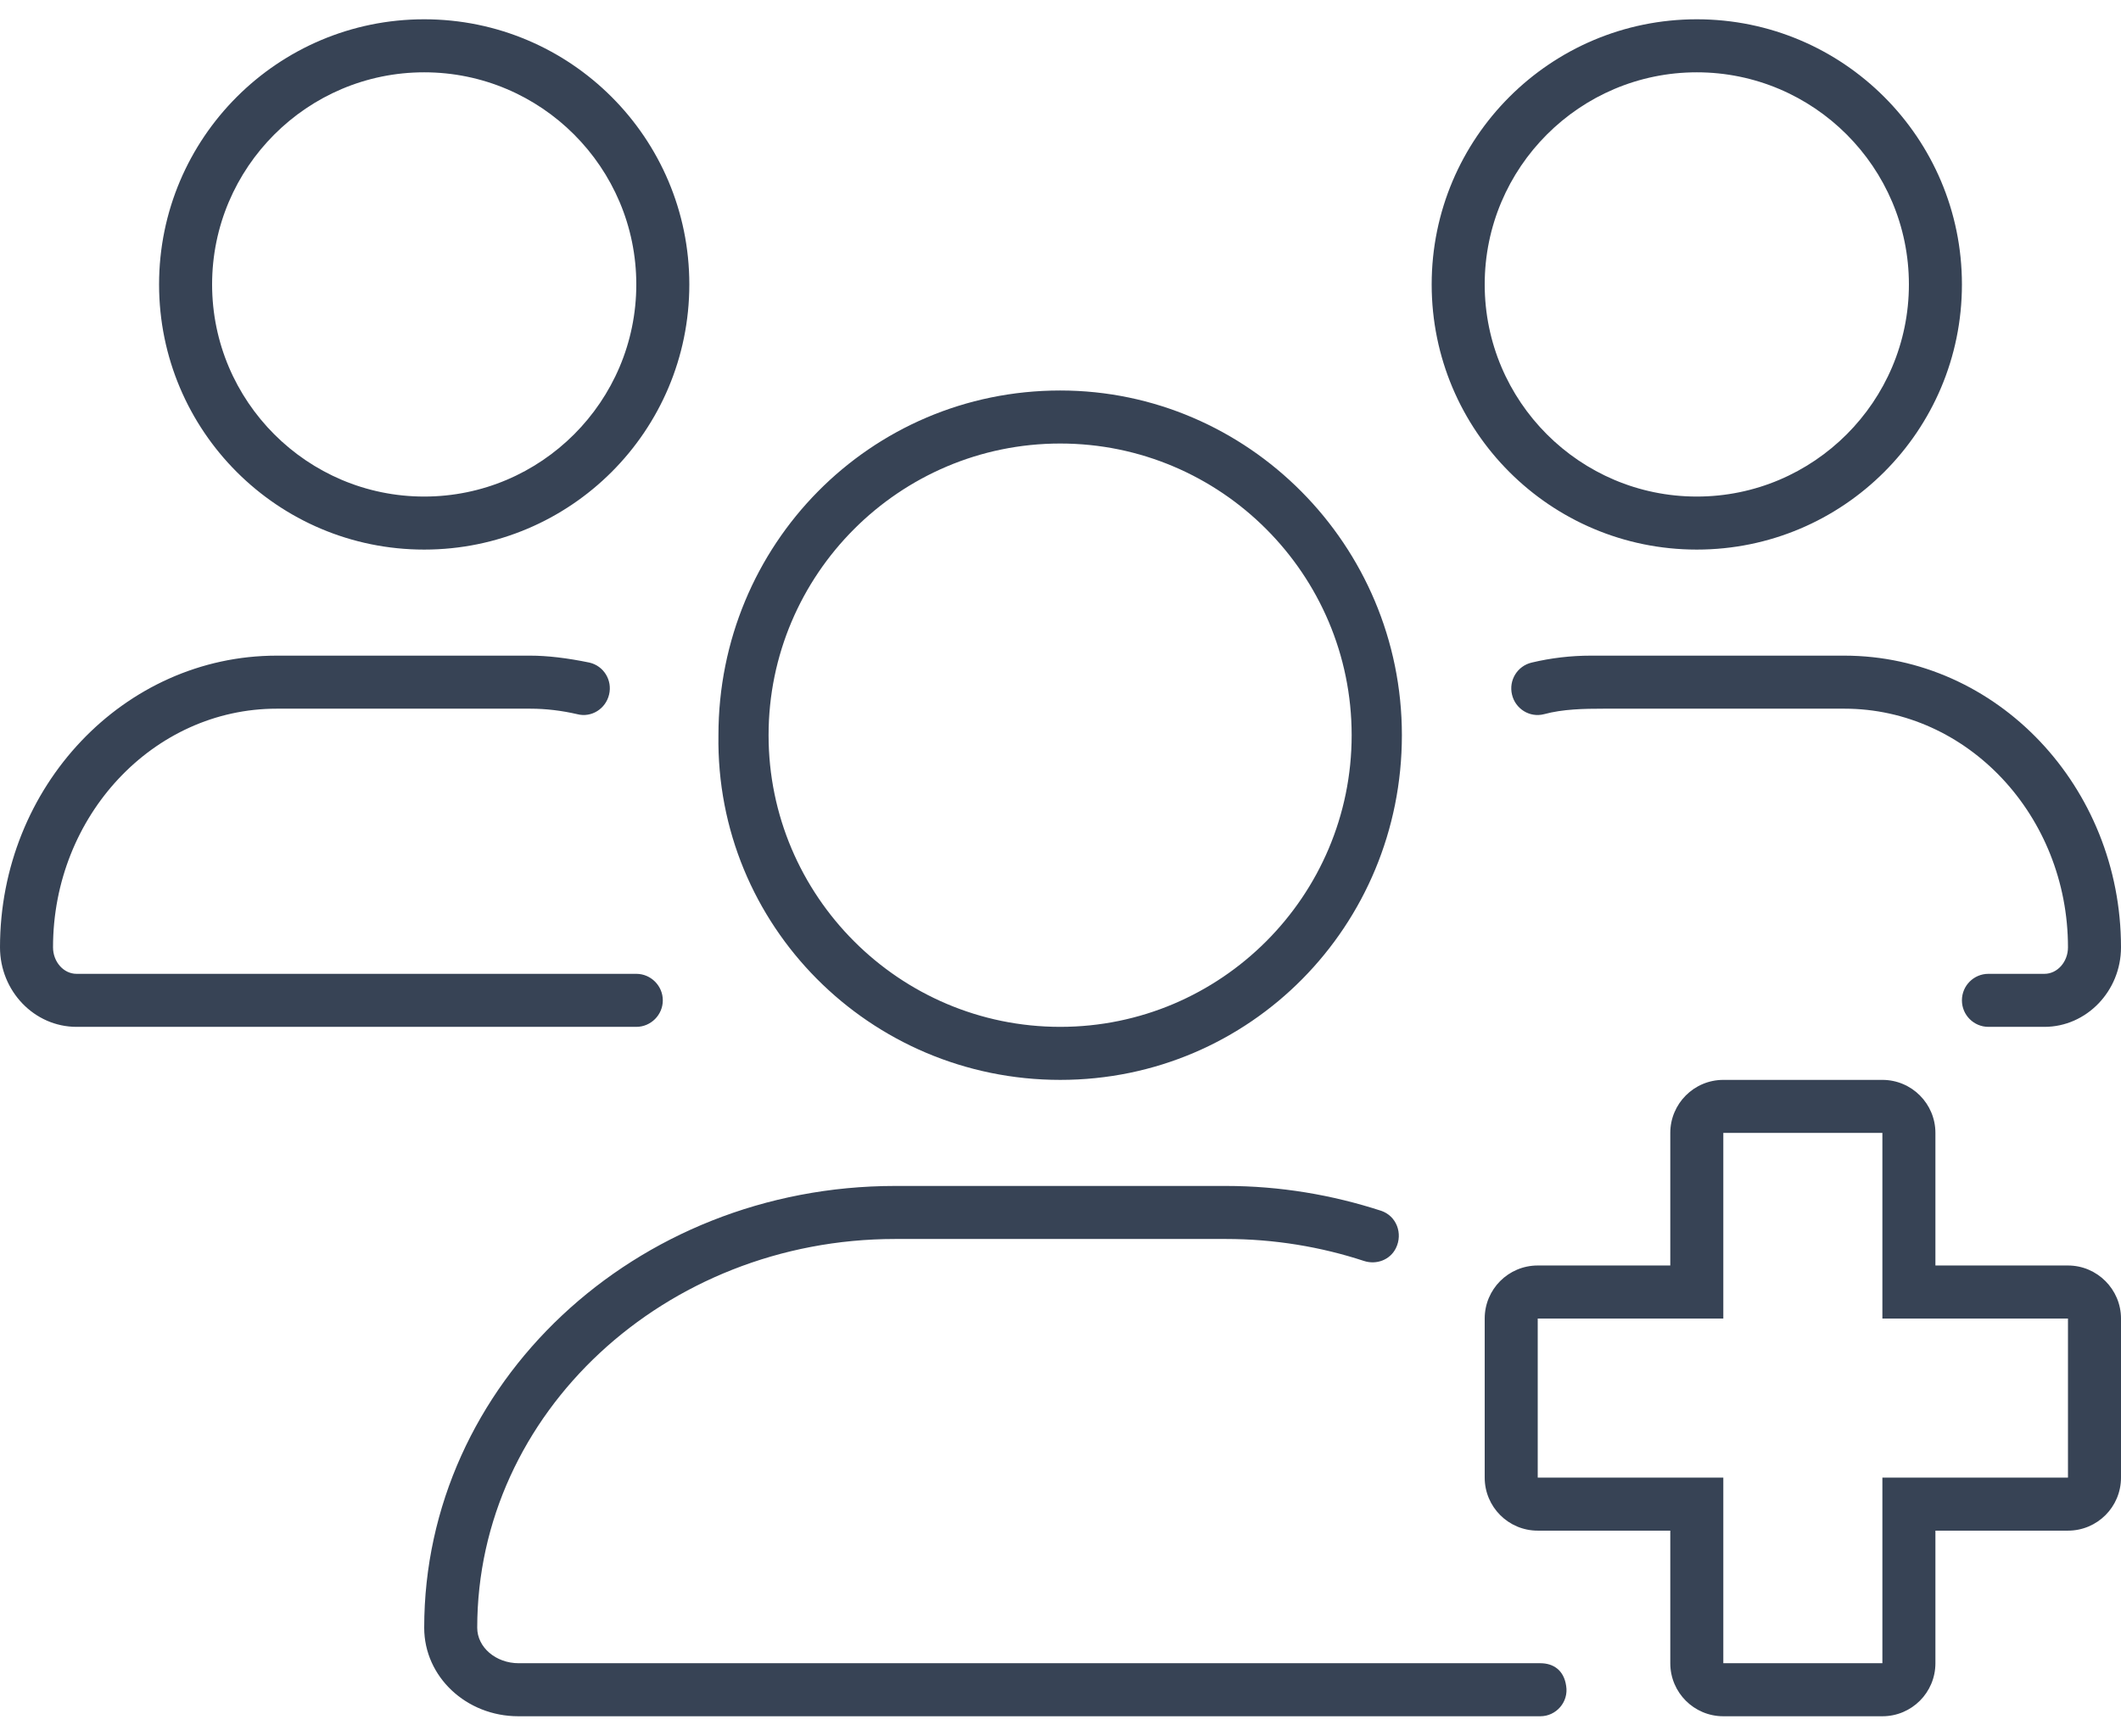
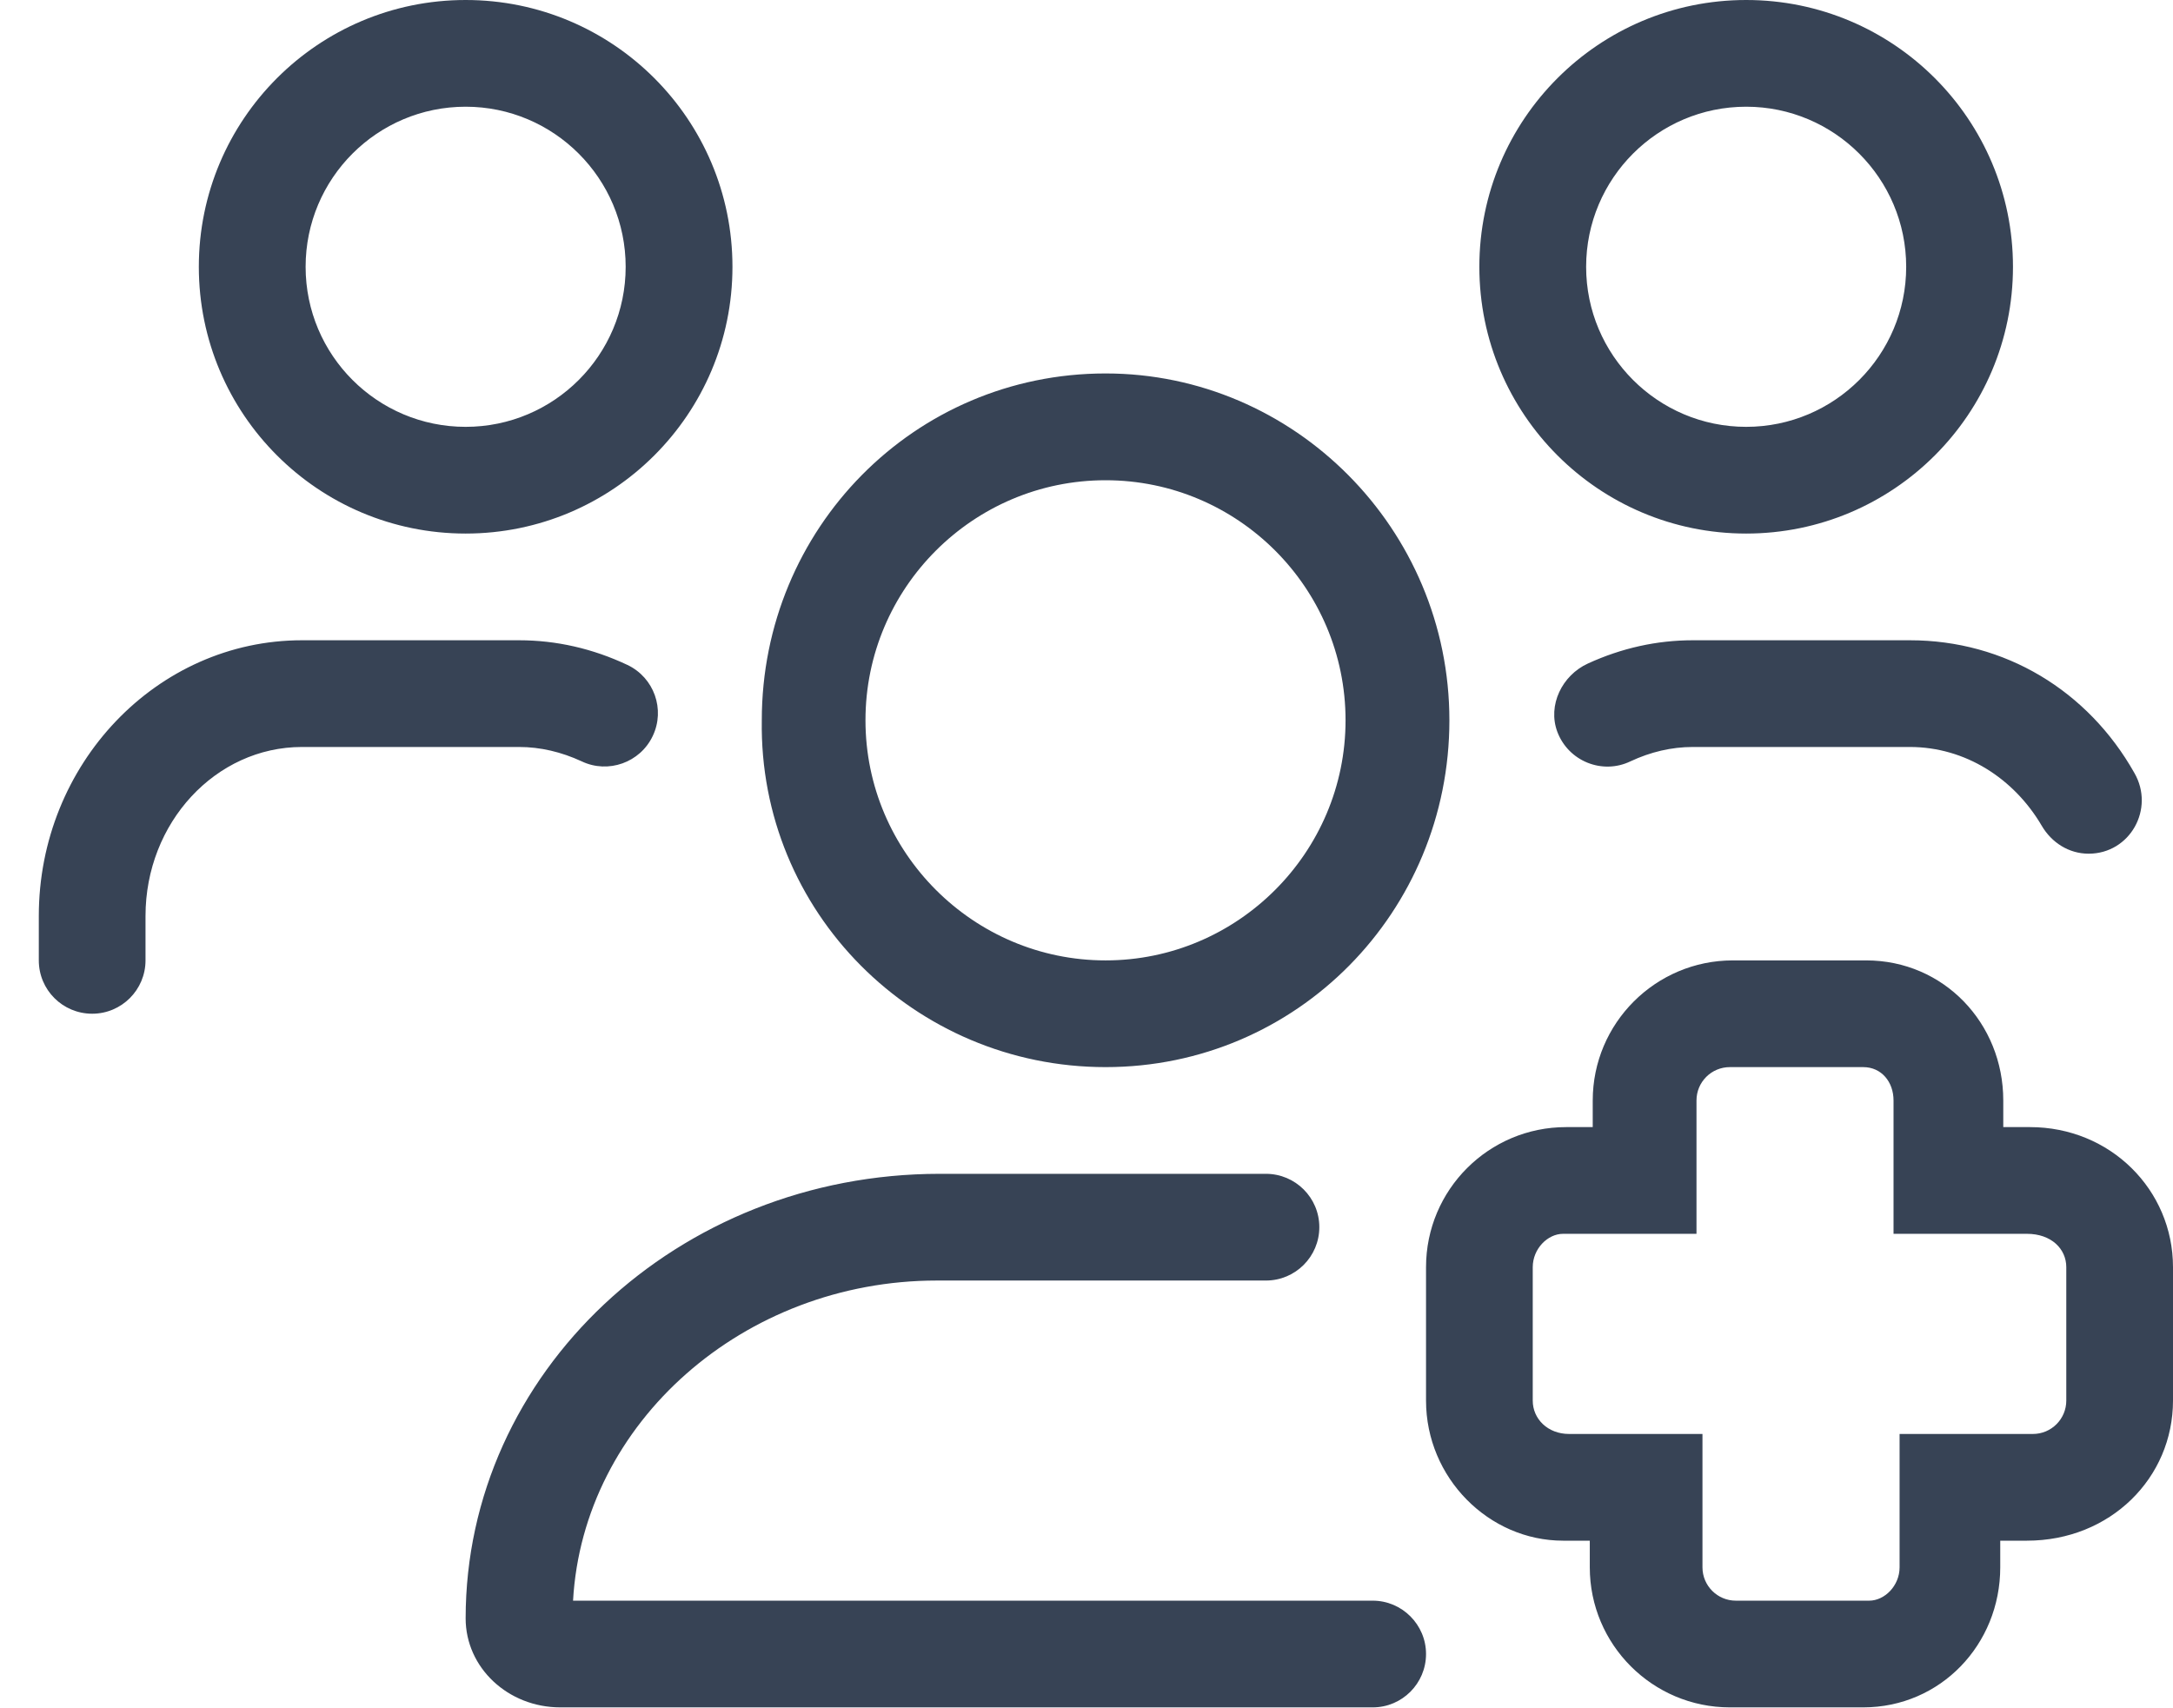
- <svg xmlns="http://www.w3.org/2000/svg" width="22" height="18" viewBox="0 0 22 18" fill="none">
-   <path d="M16.5 6.8C16.295 6.8 16.088 6.824 15.887 6.872C15.739 6.907 15.648 7.055 15.683 7.203C15.717 7.351 15.866 7.446 16.016 7.407C16.211 7.354 16.431 7.35 16.634 7.35H19.131C20.408 7.35 21.45 8.461 21.45 9.825C21.45 9.976 21.34 10.1 21.206 10.1H20.625C20.473 10.1 20.35 10.223 20.35 10.375C20.35 10.527 20.473 10.65 20.625 10.65H21.206C21.642 10.65 22 10.279 22 9.825C22 8.158 20.711 6.8 19.13 6.8H16.5ZM10.997 11.2C12.97 11.2 14.541 9.6 14.541 7.625C14.541 5.651 12.941 4.05 10.997 4.05C9.023 4.05 7.452 5.651 7.452 7.625C7.422 9.598 9.023 11.2 10.997 11.2ZM10.997 4.6C12.664 4.6 14.02 5.957 14.02 7.625C14.02 9.293 12.664 10.65 10.997 10.65C9.329 10.65 7.972 9.292 7.972 7.625C7.972 5.958 9.329 4.6 10.997 4.6ZM17.6 5.7C19.119 5.7 20.35 4.469 20.35 2.95C20.35 1.432 19.119 0.2 17.6 0.2C16.081 0.2 14.85 1.432 14.85 2.95C14.85 4.469 16.081 5.7 17.6 5.7ZM17.6 0.75C18.813 0.75 19.8 1.737 19.8 2.95C19.8 4.163 18.813 5.15 17.6 5.15C16.387 5.15 15.4 4.163 15.4 2.95C15.4 1.737 16.387 0.75 17.6 0.75ZM21.45 13.125H20.075V11.75C20.075 11.447 19.829 11.2 19.525 11.2H17.875C17.571 11.2 17.325 11.447 17.325 11.75V13.125H15.95C15.646 13.125 15.4 13.371 15.4 13.675V15.325C15.4 15.629 15.646 15.875 15.95 15.875H17.325V17.25C17.325 17.554 17.571 17.8 17.875 17.8H19.525C19.829 17.8 20.075 17.554 20.075 17.25V15.875H21.45C21.754 15.875 22 15.629 22 15.325V13.675C22 13.373 21.753 13.125 21.45 13.125ZM21.45 15.325H19.525V17.25H17.875V15.325H15.95V13.675H17.875V11.75H19.525V13.675H21.45V15.325ZM15.977 17.25H5.38C5.143 17.25 4.95 17.085 4.95 16.882C4.95 14.658 6.896 12.85 9.285 12.85H12.715C13.217 12.85 13.7 12.931 14.148 13.078C14.277 13.12 14.419 13.067 14.479 12.945C14.478 12.947 14.48 12.944 14.479 12.945C14.554 12.793 14.485 12.61 14.324 12.557C13.819 12.393 13.279 12.3 12.715 12.3H9.285C6.586 12.3 4.4 14.352 4.4 16.882C4.4 17.391 4.837 17.8 5.376 17.8H15.977C16.143 17.8 16.272 17.65 16.245 17.486C16.245 17.484 16.245 17.488 16.245 17.486C16.222 17.322 16.112 17.25 15.977 17.25ZM4.4 5.7C5.919 5.7 7.15 4.469 7.15 2.95C7.15 1.432 5.919 0.2 4.4 0.2C2.881 0.2 1.65 1.432 1.65 2.95C1.65 4.469 2.881 5.7 4.4 5.7ZM4.4 0.75C5.613 0.75 6.6 1.737 6.6 2.95C6.6 4.163 5.613 5.15 4.4 5.15C3.187 5.15 2.2 4.163 2.2 2.95C2.2 1.737 3.187 0.75 4.4 0.75ZM6.875 10.375C6.875 10.224 6.751 10.1 6.6 10.1H0.794C0.66 10.1 0.55 9.976 0.55 9.825C0.55 8.461 1.591 7.35 2.87 7.35H5.5C5.663 7.35 5.827 7.37 5.987 7.407C6.136 7.446 6.284 7.35 6.318 7.202C6.353 7.055 6.262 6.906 6.114 6.872C5.882 6.824 5.675 6.8 5.5 6.8H2.87C1.287 6.8 0 8.158 0 9.825C0 10.279 0.356 10.65 0.794 10.65H6.6C6.751 10.65 6.875 10.526 6.875 10.375Z" fill="#374355" />
+ <svg xmlns="http://www.w3.org/2000/svg" width="28" height="22" viewBox="0 0 28 22" fill="none">
+   <path id="Vector" d="M26.157 14.523H25.813V14.18C25.813 13.183 25.044 12.375 24.047 12.375H22.328C21.333 12.375 20.523 13.184 20.523 14.18V14.523H20.18C19.183 14.523 18.375 15.331 18.375 16.328V18.047C18.375 19.042 19.184 19.852 20.141 19.852H20.485V20.195C20.485 21.191 21.294 22 22.29 22H24.008C25.003 22 25.774 21.191 25.774 20.195V19.852H26.118C27.192 19.852 28 19.044 28 18.047V16.328C28 15.331 27.192 14.523 26.157 14.523ZM26.625 18.047C26.625 18.284 26.433 18.477 26.195 18.477H24.477V20.195C24.477 20.433 24.284 20.625 24.085 20.625H22.367C22.13 20.625 21.937 20.433 21.937 20.195V18.477H20.218C19.943 18.477 19.75 18.283 19.75 18.047V16.328C19.75 16.091 19.942 15.898 20.141 15.898H21.86V14.18C21.86 13.942 22.052 13.75 22.29 13.75H24.008C24.245 13.75 24.399 13.942 24.399 14.18V15.898H26.118C26.432 15.898 26.625 16.092 26.625 16.328V18.047ZM21.812 8.25C21.348 8.25 20.894 8.351 20.46 8.55C20.128 8.702 19.939 9.087 20.067 9.43C20.211 9.811 20.648 9.983 21.007 9.811C21.267 9.689 21.538 9.625 21.812 9.625H24.609C25.324 9.625 25.951 10.031 26.308 10.639C26.436 10.858 26.659 11 26.913 11C27.447 11 27.769 10.421 27.502 9.959C26.904 8.899 25.834 8.25 24.61 8.25H21.812ZM22.5 6.875C24.398 6.875 25.938 5.336 25.938 3.438C25.938 1.539 24.399 0 22.5 0C20.602 0 19.062 1.539 19.062 3.438C19.062 5.336 20.601 6.875 22.5 6.875ZM22.5 1.375C23.637 1.375 24.562 2.3 24.562 3.438C24.562 4.575 23.639 5.5 22.5 5.5C21.361 5.5 20.438 4.575 20.438 3.438C20.438 2.3 21.361 1.375 22.5 1.375ZM17.688 20.625H7.384C7.513 18.33 9.583 16.5 12.072 16.5H16.312C16.692 16.5 17 16.192 17 15.812C17 15.433 16.692 15.125 16.312 15.125H12.106C8.733 15.125 6 17.69 6 20.853C6 21.489 6.546 22 7.22 22H17.688C18.067 22 18.375 21.692 18.375 21.312C18.375 20.934 18.066 20.625 17.688 20.625ZM7.495 9.81C7.836 9.973 8.249 9.826 8.411 9.483C8.574 9.141 8.428 8.731 8.085 8.568C7.637 8.357 7.169 8.25 6.688 8.25H3.891C2.022 8.25 0.5 9.844 0.5 11.803V12.375C0.5 12.755 0.807 13.062 1.188 13.062C1.568 13.062 1.875 12.753 1.875 12.375V11.803C1.875 10.6 2.779 9.625 3.891 9.625H6.688C6.963 9.625 7.233 9.689 7.495 9.81ZM6 6.875C7.898 6.875 9.438 5.336 9.438 3.438C9.438 1.539 7.899 0 6 0C4.102 0 2.562 1.539 2.562 3.438C2.562 5.336 4.102 6.875 6 6.875ZM6 1.375C7.137 1.375 8.062 2.3 8.062 3.438C8.062 4.575 7.139 5.5 6 5.5C4.861 5.5 3.938 4.576 3.938 3.438C3.938 2.299 4.861 1.375 6 1.375ZM14.246 13.75C16.712 13.75 18.676 11.749 18.676 9.281C18.676 6.813 16.676 4.812 14.246 4.812C11.779 4.812 9.816 6.813 9.816 9.281C9.777 11.748 11.779 13.75 14.246 13.75ZM14.246 6.188C15.951 6.188 17.338 7.575 17.338 9.281C17.338 10.987 15.947 12.375 14.246 12.375C12.544 12.375 11.152 10.987 11.152 9.281C11.152 7.575 12.54 6.188 14.246 6.188Z" fill="#374355" />
</svg>
